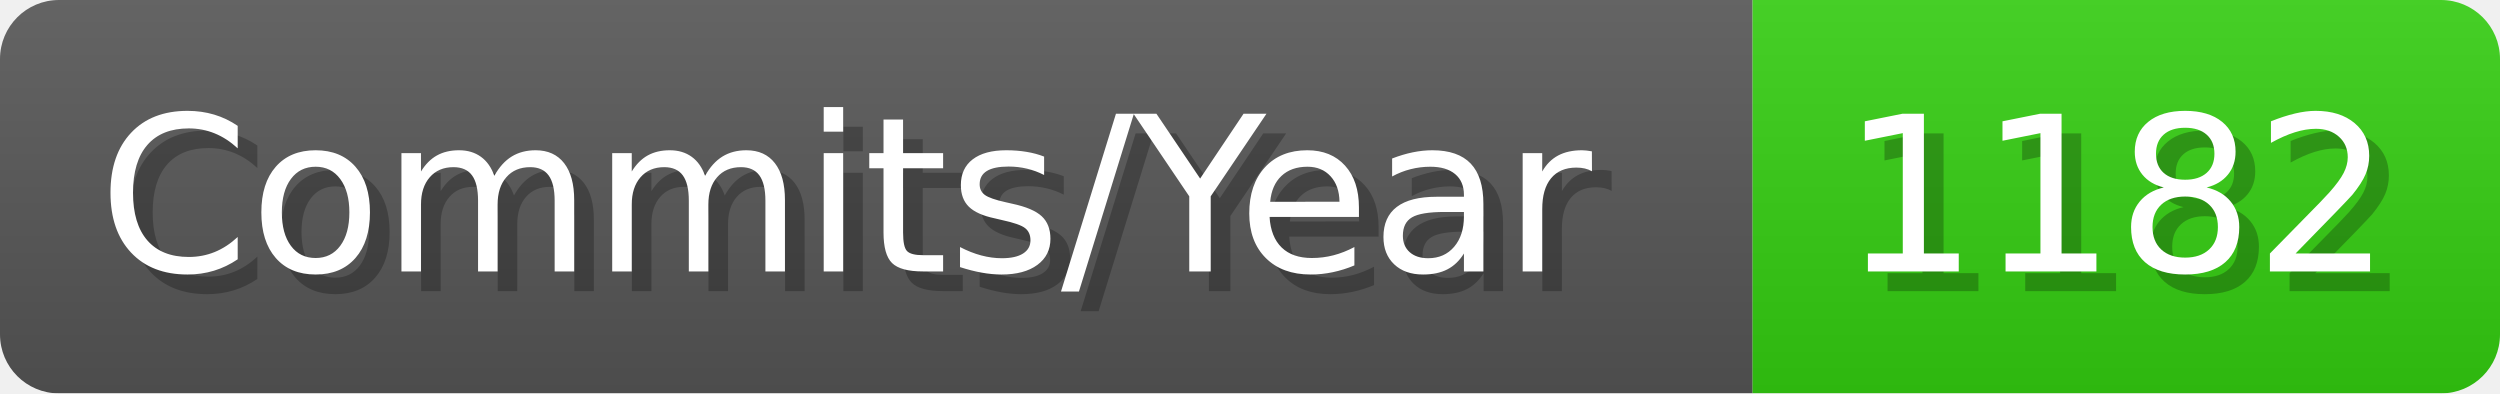
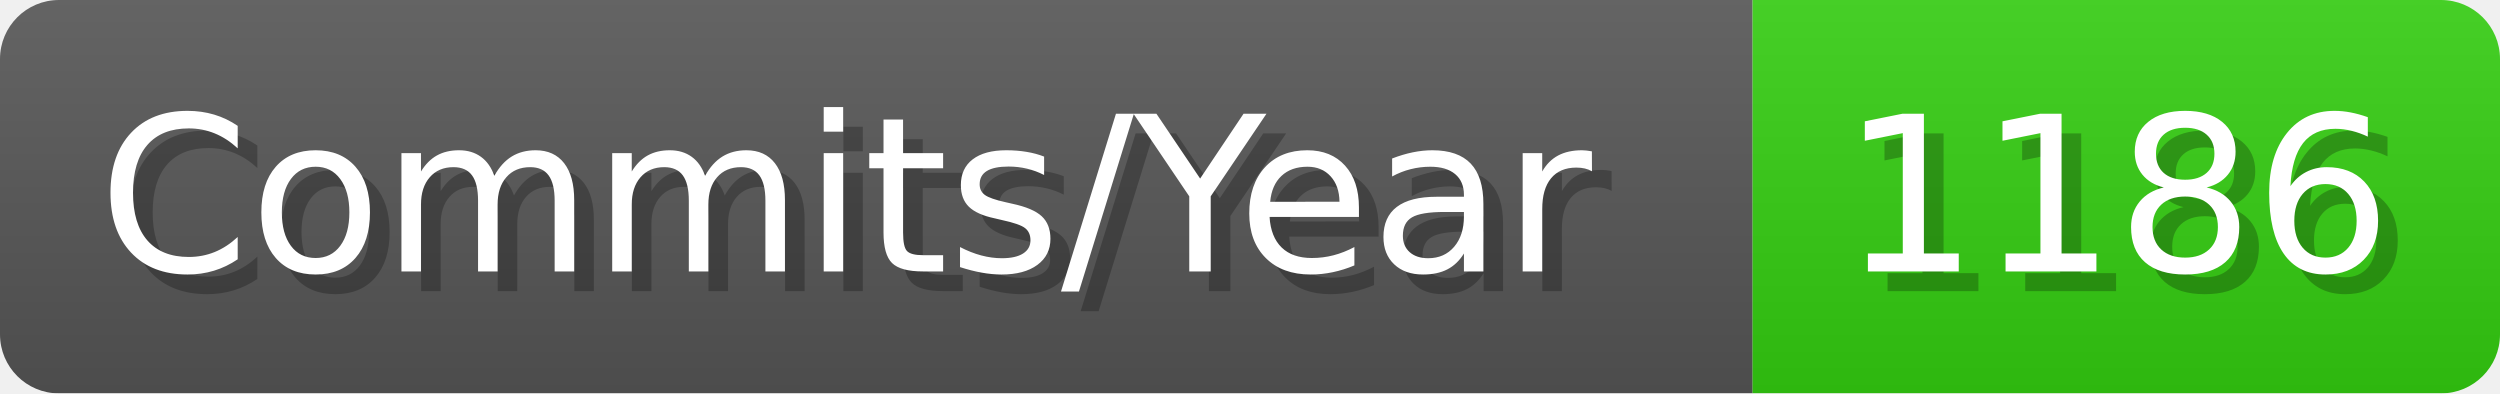
- <svg xmlns="http://www.w3.org/2000/svg" width="127.1" height="20" viewBox="0 0 1271 200" role="img" aria-label="Commits/Year: 1182">
+ <svg xmlns="http://www.w3.org/2000/svg" width="127.1" height="20" viewBox="0 0 1271 200" role="img" aria-label="Commits/Year: 1186">
  <linearGradient id="aUPdi" x2="0" y2="100%">
    <stop offset="0" stop-opacity=".1" stop-color="#EEE" />
    <stop offset="1" stop-opacity=".1" />
  </linearGradient>
  <mask id="WfAiQ">
    <rect width="1271" height="200" rx="30" fill="#FFF" />
  </mask>
  <g mask="url(#WfAiQ)">
    <rect width="891" height="200" fill="#555" />
    <rect width="380" height="200" fill="#3C1" x="891" />
    <rect width="1271" height="200" fill="url(#aUPdi)" />
  </g>
  <g aria-hidden="true" fill="#fff" text-anchor="start" font-family="Verdana,DejaVu Sans,sans-serif" font-size="110">
    <text x="60" y="148" textLength="791" fill="#000" opacity="0.25">Commits/Year</text>
    <text x="50" y="138" textLength="791">Commits/Year</text>
-     <text x="946" y="148" textLength="280" fill="#000" opacity="0.25">1182</text>
-     <text x="936" y="138" textLength="280">1182</text>
+     <text x="946" y="148" textLength="280" fill="#000" opacity="0.25">1186</text>
+     <text x="936" y="138" textLength="280">1186</text>
  </g>
</svg>
